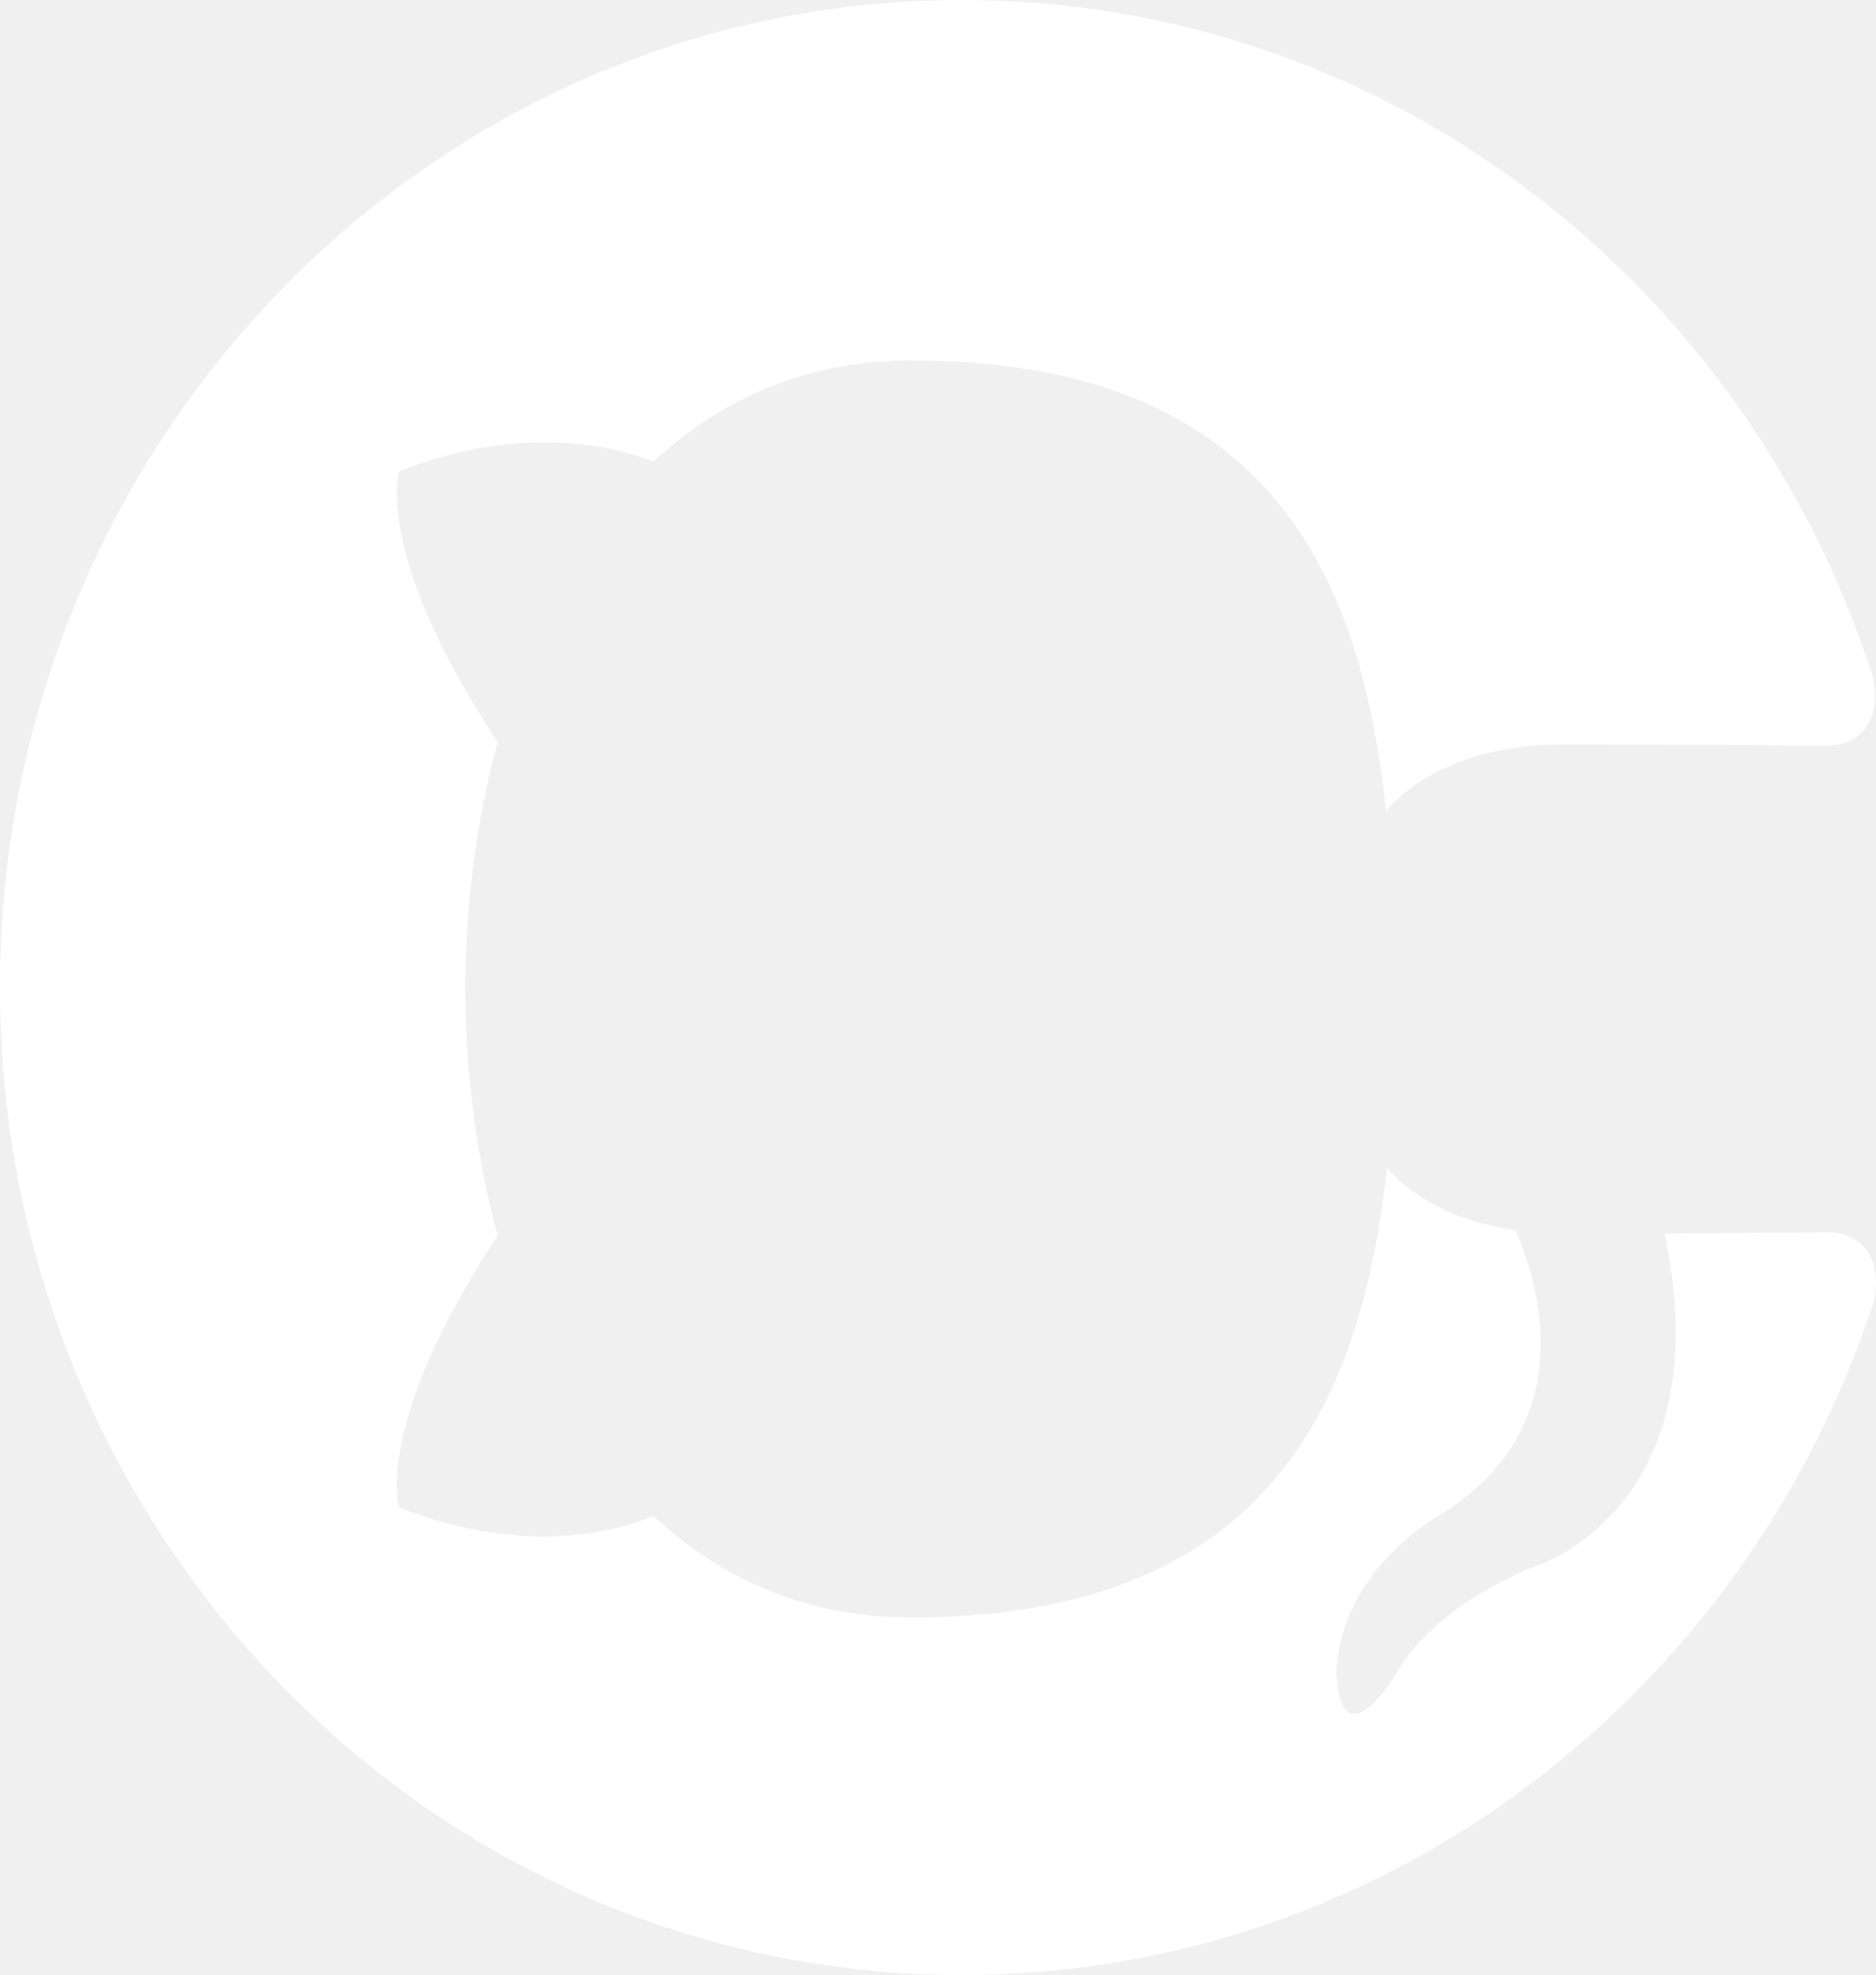
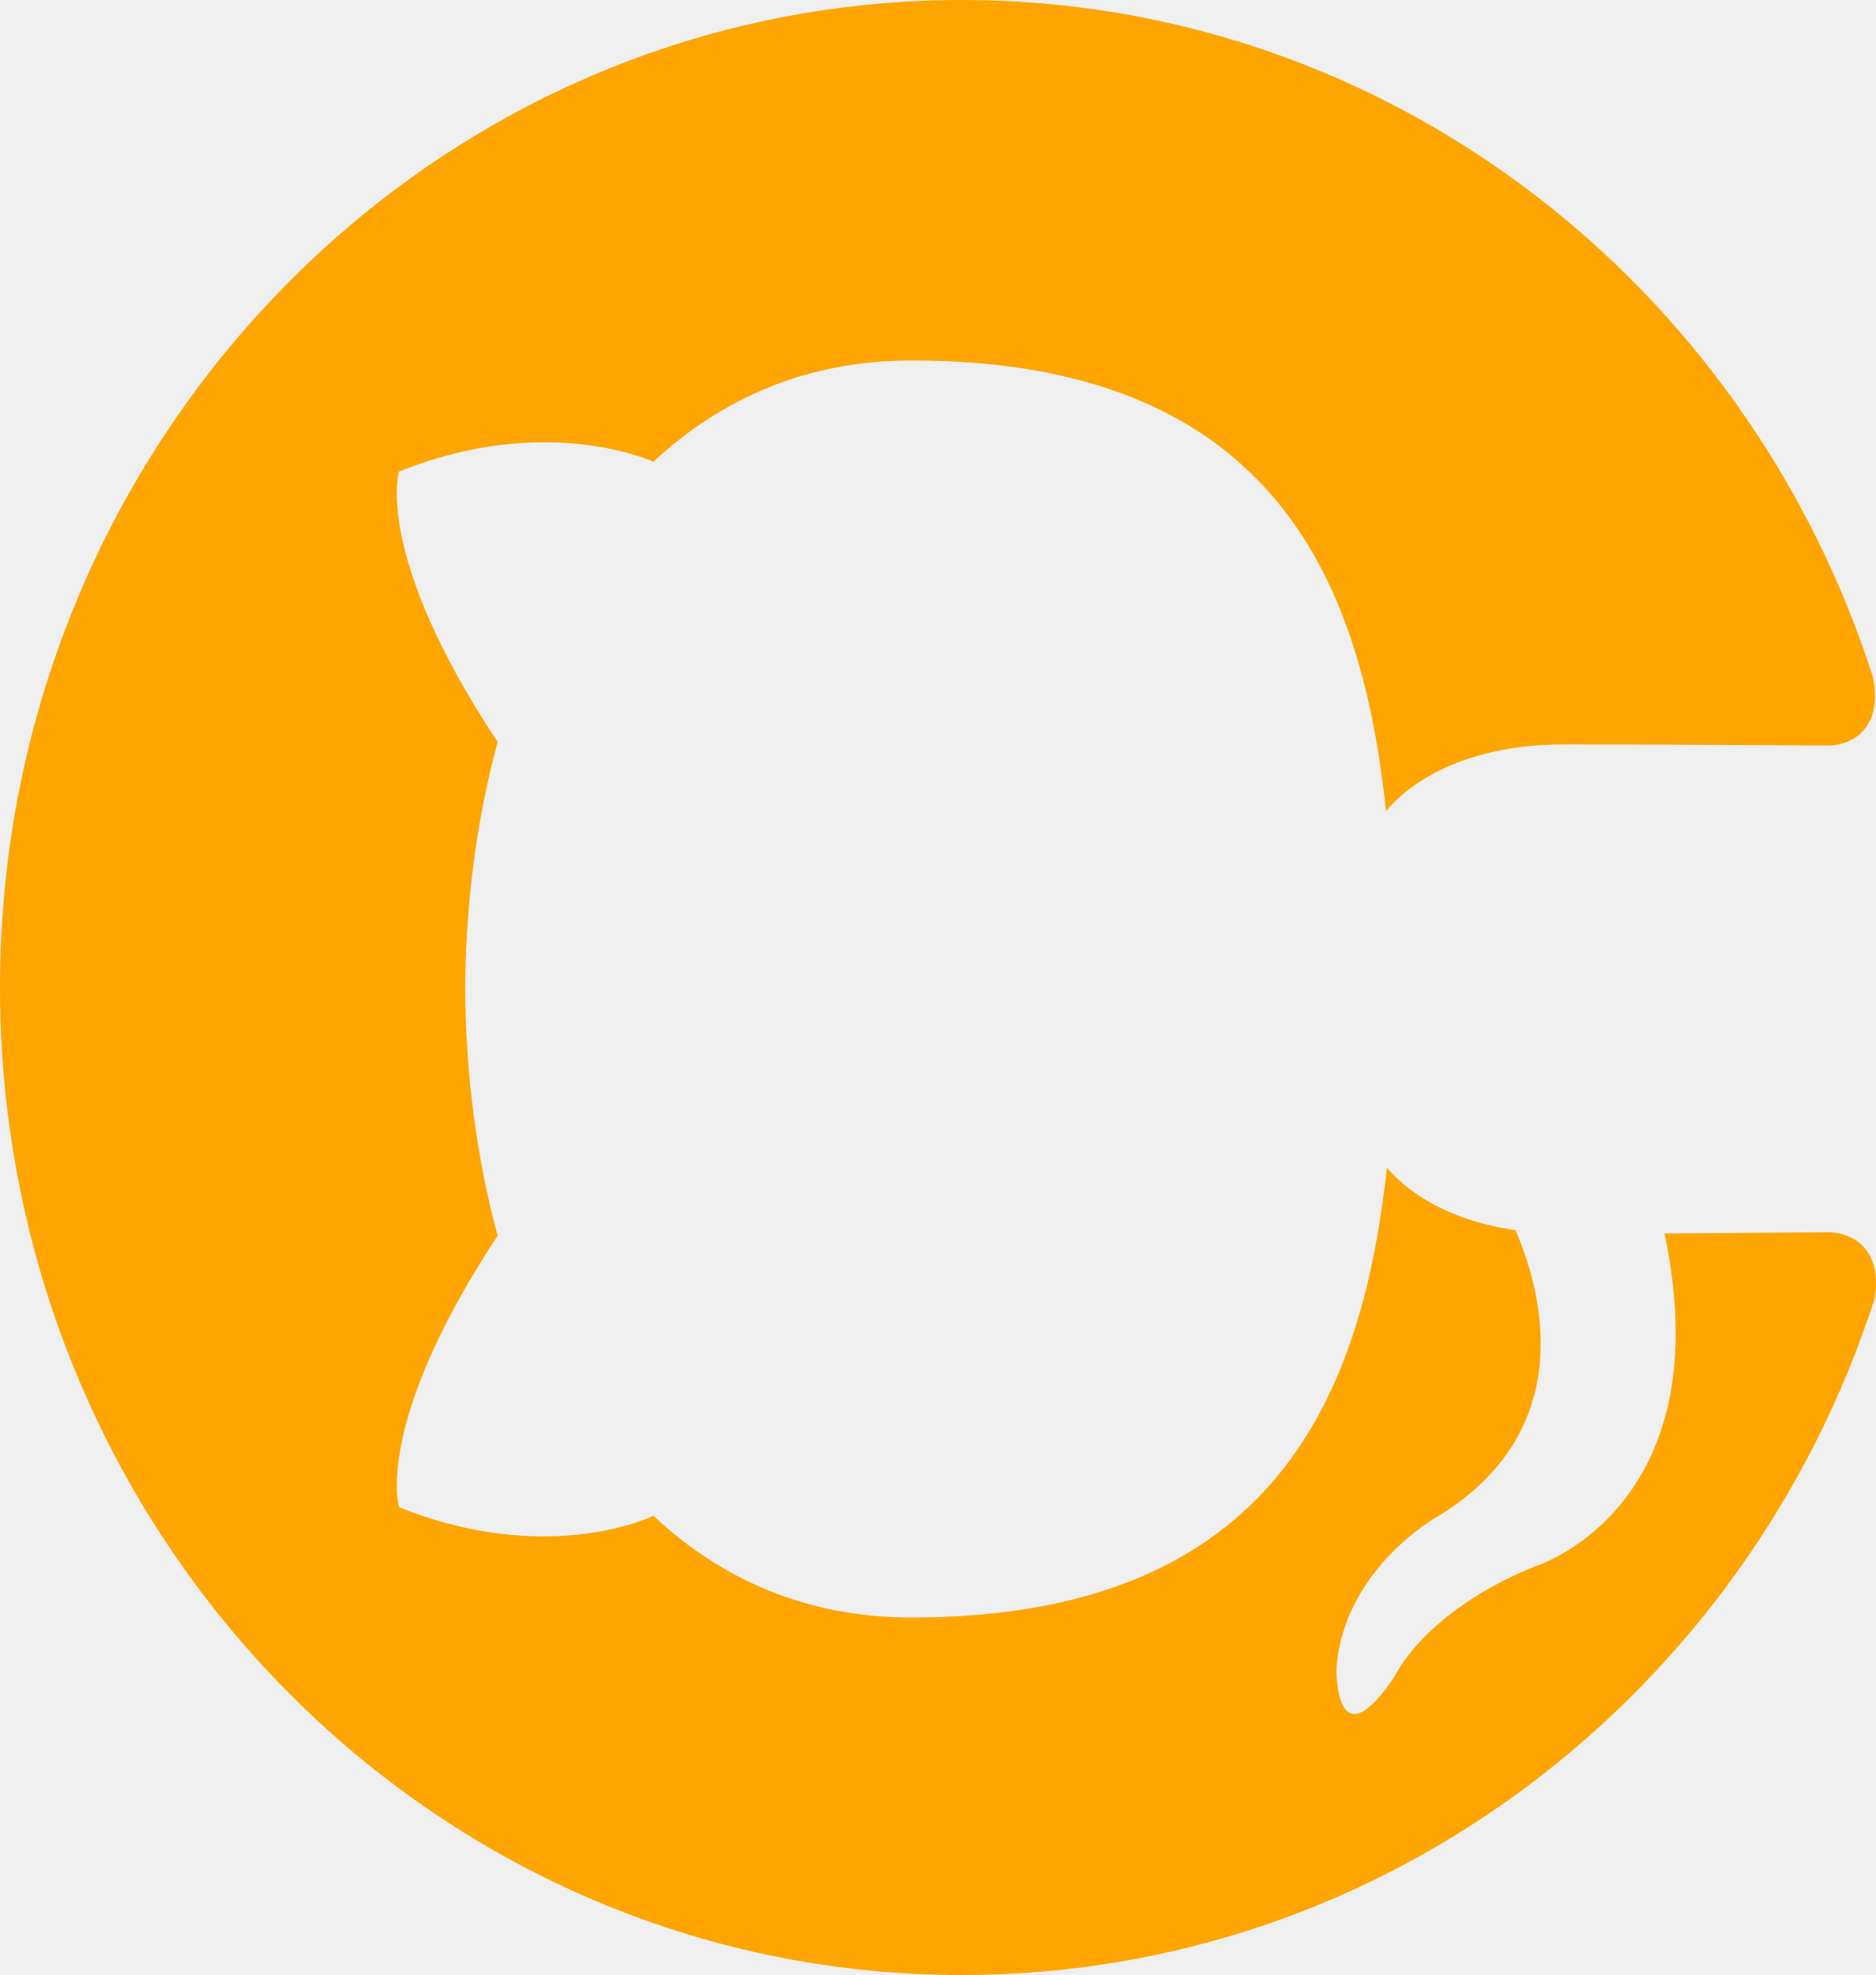
<svg xmlns="http://www.w3.org/2000/svg" width="19" height="20" viewBox="0 0 19 20" fill="none">
-   <path d="M-4.37114e-07 10C-1.95608e-07 15.524 4.362 20 9.741 20C14.046 20 17.696 17.134 18.983 13.162C19.075 12.662 18.773 12.479 18.515 12.479C18.284 12.479 17.671 12.487 16.858 12.491C17.446 15.273 15.552 15.86 15.552 15.86C14.427 16.314 14.127 16.972 14.127 16.972C13.523 17.878 13.535 16.902 13.535 16.902C13.603 15.898 14.539 15.37 14.539 15.37C16.028 14.479 15.598 13.03 15.349 12.458C14.719 12.368 14.29 12.11 14.047 11.825C13.803 14.045 12.965 16.38 9.233 16.38C8.17 16.38 7.301 15.992 6.619 15.35C6.373 15.463 5.383 15.8 4.041 15.263C4.041 15.263 3.78 14.425 5.04 12.513C4.823 11.713 4.716 10.863 4.711 10.013C4.716 9.163 4.823 8.313 5.04 7.513C3.78 5.613 4.041 4.775 4.041 4.775C5.383 4.238 6.373 4.575 6.619 4.675C7.301 4.038 8.17 3.65 9.233 3.65C12.975 3.65 13.799 5.988 14.038 8.213C14.331 7.863 14.928 7.538 15.841 7.538C17.144 7.538 18.192 7.55 18.508 7.55C18.764 7.55 19.068 7.375 18.971 6.863C17.692 2.862 14.039 -0 9.741 -0C4.362 -0 -6.7851e-07 4.477 -4.37114e-07 10Z" fill="white" />
+   <path d="M-4.37114e-07 10C-1.95608e-07 15.524 4.362 20 9.741 20C14.046 20 17.696 17.134 18.983 13.162C19.075 12.662 18.773 12.479 18.515 12.479C18.284 12.479 17.671 12.487 16.858 12.491C17.446 15.273 15.552 15.86 15.552 15.86C14.427 16.314 14.127 16.972 14.127 16.972C13.523 17.878 13.535 16.902 13.535 16.902C13.603 15.898 14.539 15.37 14.539 15.37C16.028 14.479 15.598 13.03 15.349 12.458C14.719 12.368 14.29 12.11 14.047 11.825C13.803 14.045 12.965 16.38 9.233 16.38C8.17 16.38 7.301 15.992 6.619 15.35C6.373 15.463 5.383 15.8 4.041 15.263C4.041 15.263 3.78 14.425 5.04 12.513C4.823 11.713 4.716 10.863 4.711 10.013C4.716 9.163 4.823 8.313 5.04 7.513C3.78 5.613 4.041 4.775 4.041 4.775C5.383 4.238 6.373 4.575 6.619 4.675C7.301 4.038 8.17 3.65 9.233 3.65C12.975 3.65 13.799 5.988 14.038 8.213C14.331 7.863 14.928 7.538 15.841 7.538C17.144 7.538 18.192 7.55 18.508 7.55C18.764 7.55 19.068 7.375 18.971 6.863C17.692 2.862 14.039 -0 9.741 -0C4.362 -0 -6.7851e-07 4.477 -4.37114e-07 10Z" fill="#FFA501" />
</svg>
